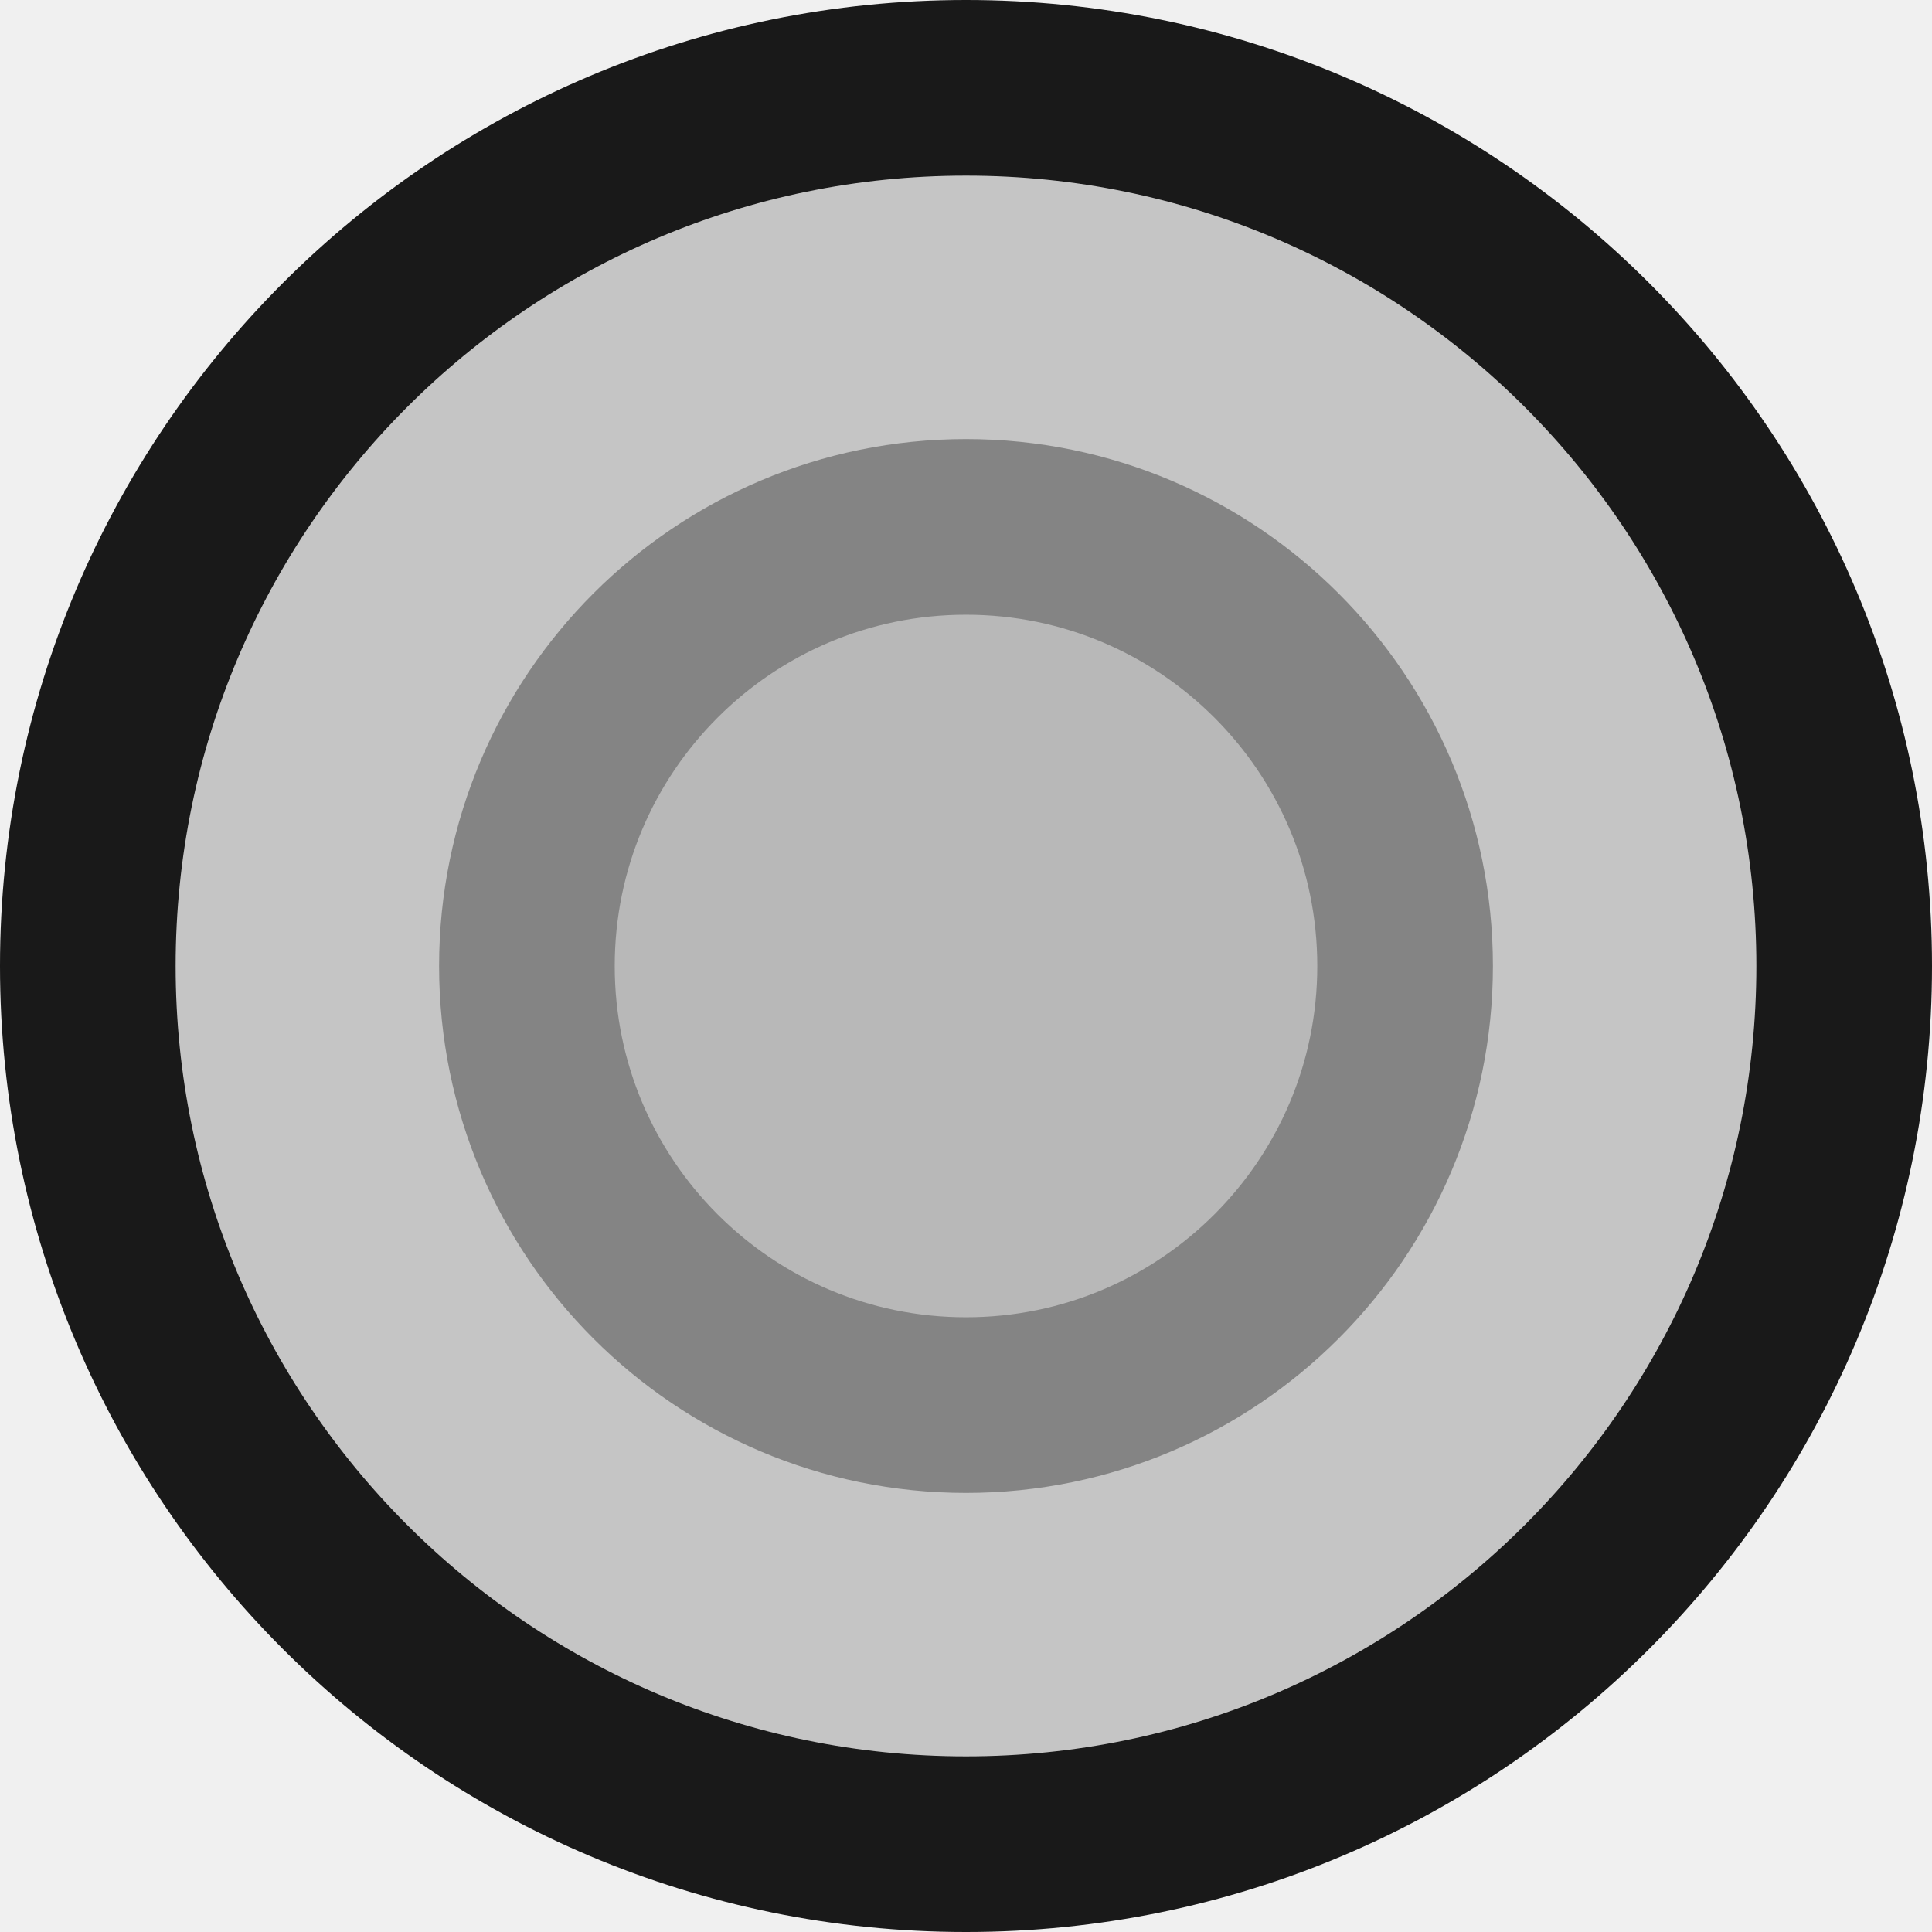
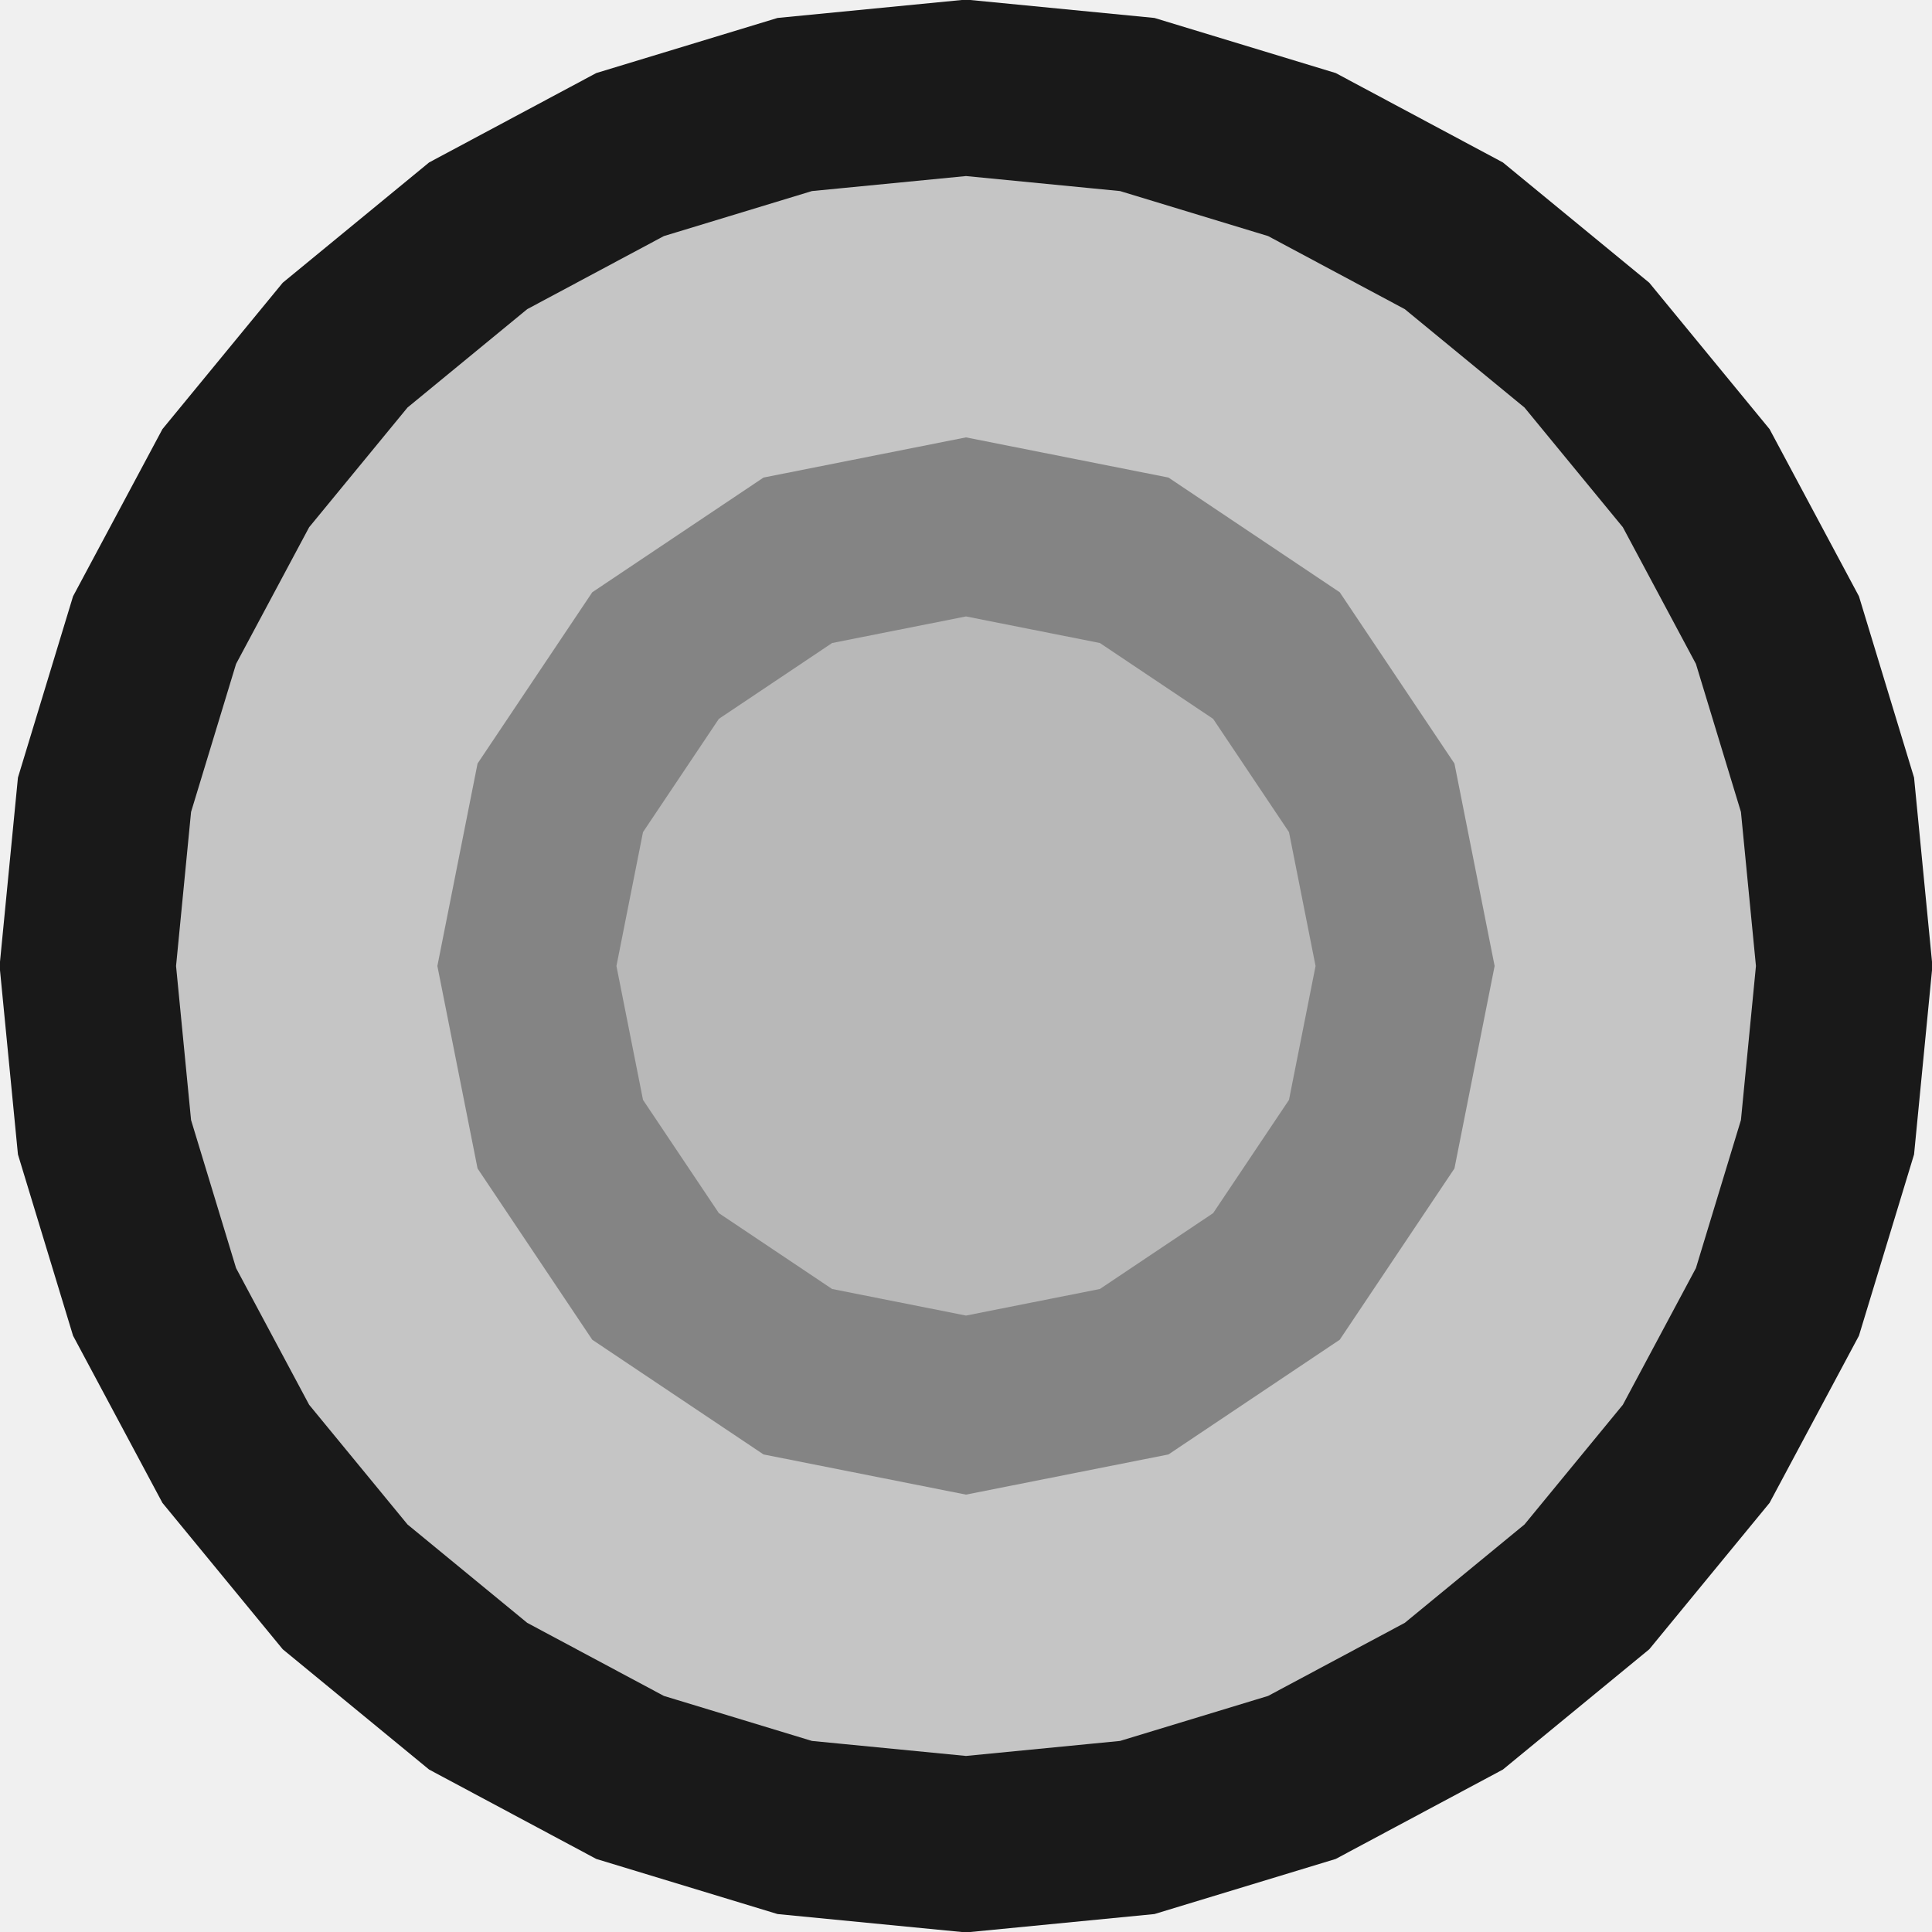
<svg xmlns="http://www.w3.org/2000/svg" version="1.1" viewBox="0 0 4.4 4.4" width="4.4mm" height="4.4mm">
  <defs>
    <marker id="arrow" viewBox="0 0 16 16" refX="8" refY="8" markerWidth="9" markerHeight="9" orient="auto-start-reverse">
      <path d="M 0 0 L 16 8 L 0 16 z" stroke="none" fill="context-fill" />
    </marker>
  </defs>
  <style>
     
        .background-fill {
            fill: #FFFFFF;
            stroke: none;
        }
         
        .grid {
            fill: #D8D8D8;
            stroke: #D8D8D8;
            stroke-width: 0.2;
        }
         
        .grid-stroke {
            fill: none;
            stroke: #D8D8D8;
            stroke-width: 0.2;
        }
         
        .grid-fill {
            fill: #D8D8D8;
            stroke: none;
        }
         
        .measure {
            fill: #00CCCC;
            stroke: #00CCCC;
            stroke-width: 0.2;
        }
         
        .measure-stroke {
            fill: none;
            stroke: #00CCCC;
            stroke-width: 0.2;
        }
         
        .measure-fill {
            fill: #00CCCC;
            stroke: none;
        }
         
        .highlight {
            fill: #FF9900;
            stroke: #FF9900;
            stroke-width: 0.2;
        }
         
        .highlight-stroke {
            fill: none;
            stroke: #FF9900;
            stroke-width: 0.2;
        }
         
        .highlight-fill {
            fill: #FF9900;
            stroke: none;
        }
         
        .entity {
            fill: rgba(178, 178, 178, 0.70);
            stroke: #191919;
            stroke-width: 0.4;
        }
        
            .active { fill-opacity: 1.0; stroke-opacity: 1.0; }
            .inactive { fill-opacity: 0.3; stroke-opacity: 0.3; }
        
  </style>
  <g class="entity">
-     <circle cx="2.2" cy="2.2" r="1" />
-     <circle cx="2.2" cy="2.2" r="2" />
+     <path d="M3.2,2.2L3.124,1.817L2.907,1.493L2.583,1.276L2.2,1.2L1.817,1.276L1.493,1.493L1.276,1.817L1.2,2.2L1.276,2.583L1.493,2.907L1.817,3.124L2.2,3.2L2.583,3.124L2.907,2.907L3.124,2.583L3.2,2.2 Z  " />
+     <path d="M4.2,2.2L4.162,1.81L4.048,1.435L3.863,1.089L3.614,0.786L3.311,0.537L2.965,0.352L2.59,0.238L2.2,0.2L1.81,0.238L1.435,0.352L1.089,0.537L0.786,0.786L0.537,1.089L0.352,1.435L0.238,1.81L0.2,2.2L0.238,2.59L0.352,2.965L0.537,3.311L0.786,3.614L1.089,3.863L1.435,4.048L1.81,4.162L2.2,4.2L2.59,4.162L2.965,4.048L3.311,3.863L3.614,3.614L3.863,3.311L4.048,2.965L4.162,2.59L4.2,2.2 Z  " />
  </g>
</svg>
